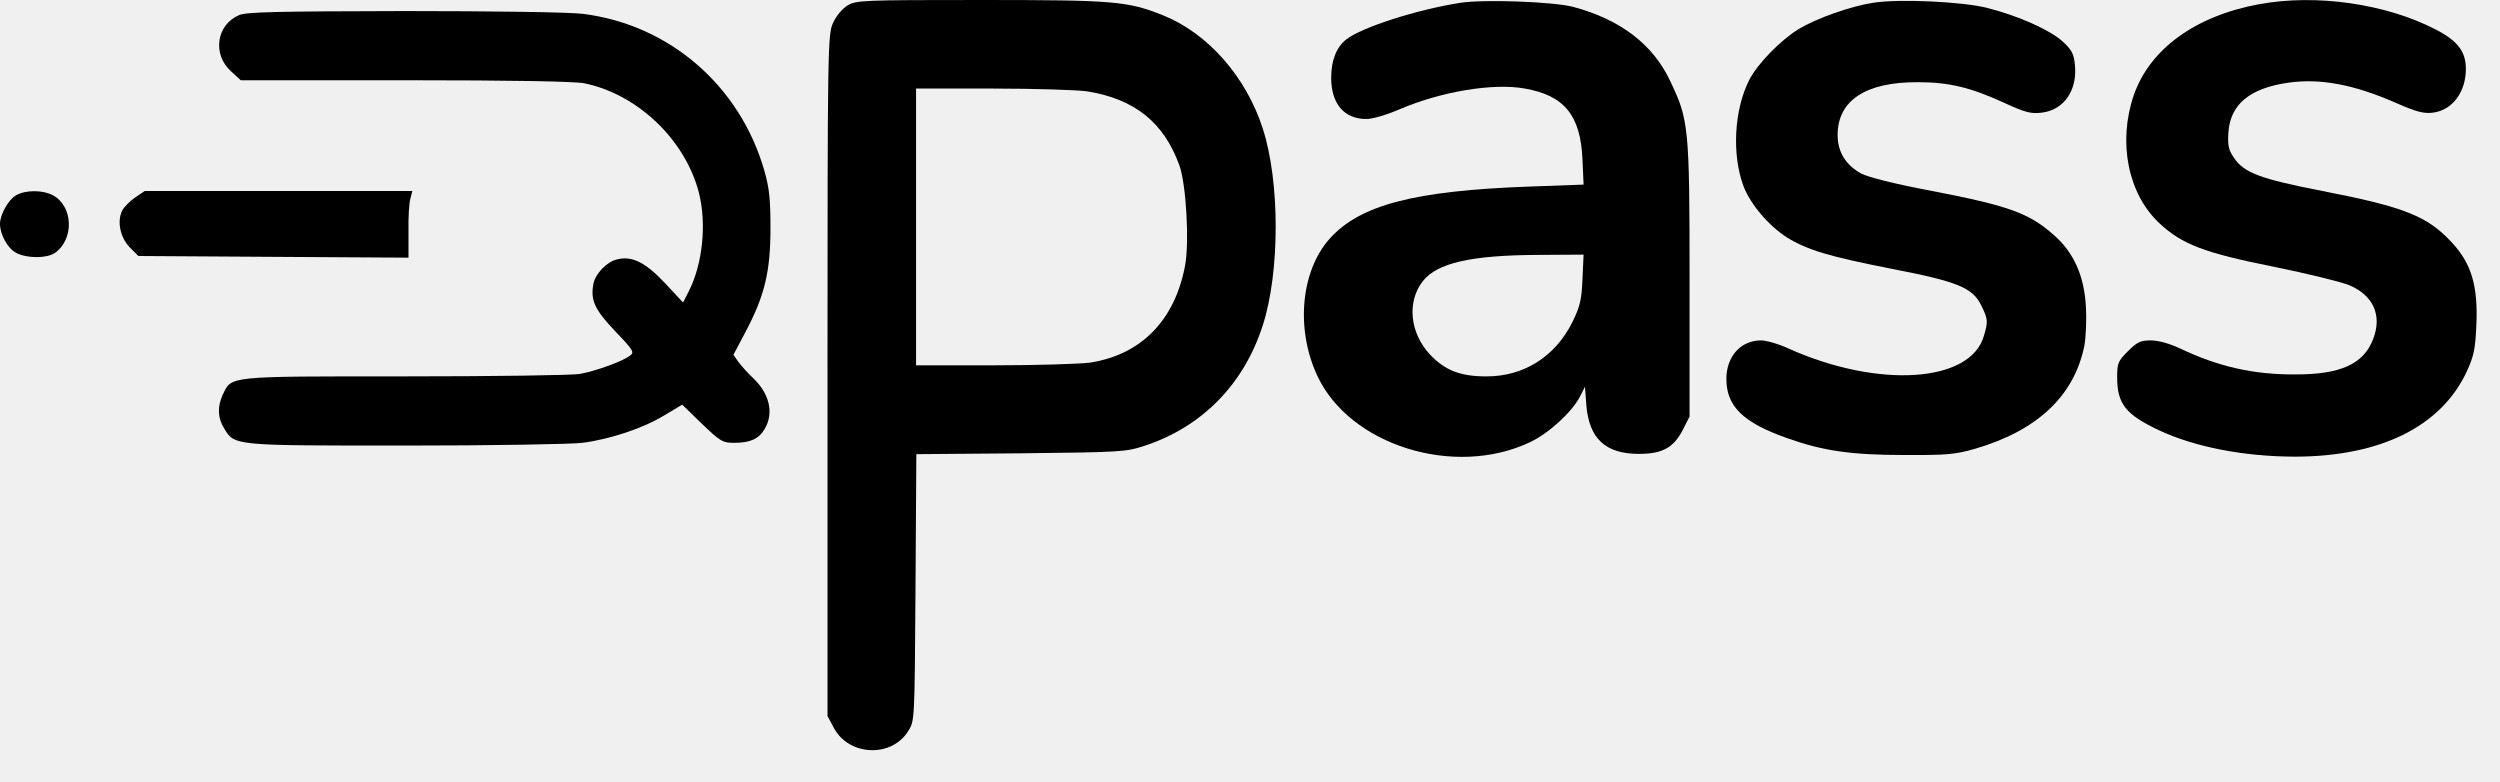
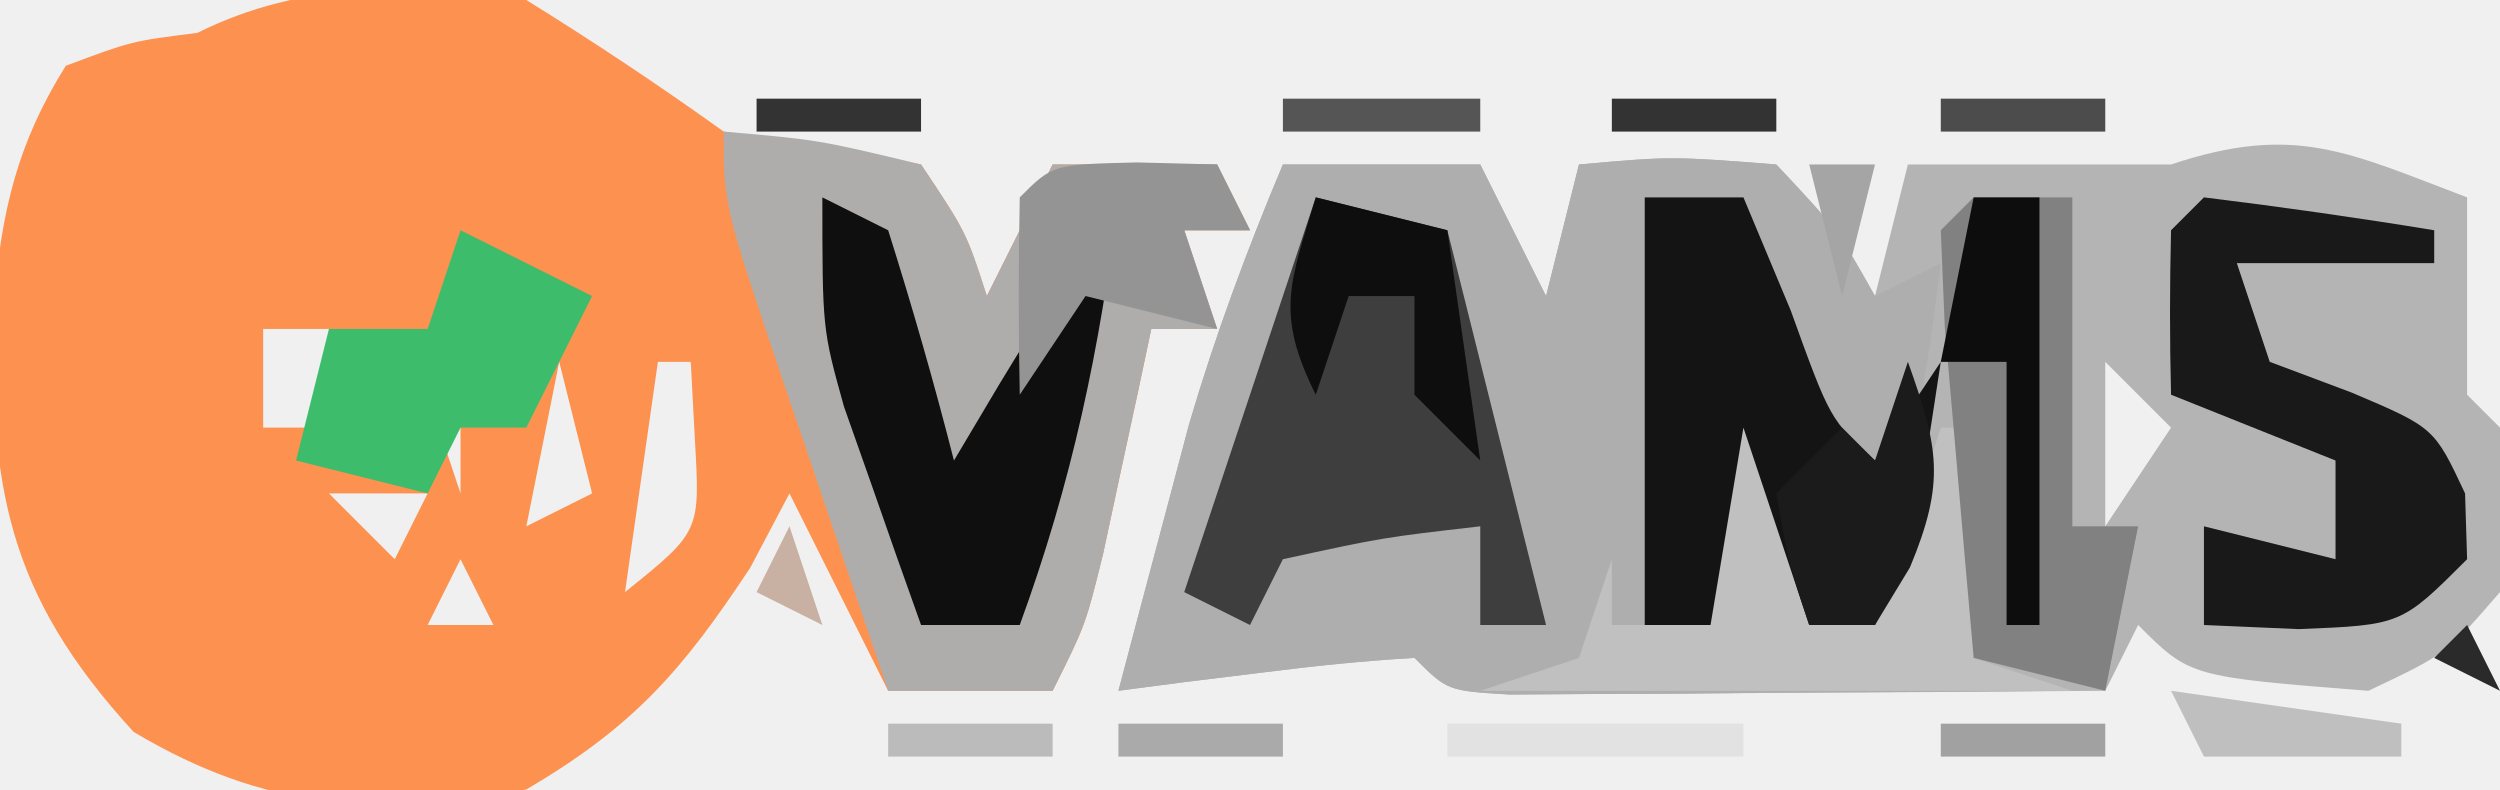
- <svg xmlns="http://www.w3.org/2000/svg" width="80" height="25" viewBox="0 0 80 25" fill="none">
-   <g id="Black">
-     <path id="Vector" d="M27.117 0.177C26.949 0.283 26.754 0.514 26.657 0.735C26.489 1.098 26.48 1.452 26.48 12.009V22.911L26.683 23.292C27.162 24.195 28.534 24.257 29.066 23.389C29.269 23.07 29.269 23.061 29.296 18.802L29.323 14.533L32.661 14.506C35.858 14.471 36.027 14.462 36.62 14.267C38.462 13.665 39.808 12.292 40.41 10.406C40.959 8.706 40.959 5.81 40.41 4.118C39.879 2.462 38.657 1.072 37.231 0.496C36.089 0.036 35.663 8.58307e-05 31.377 8.58307e-05C27.551 8.58307e-05 27.401 0.009 27.117 0.177ZM34.787 2.923C36.319 3.171 37.249 3.923 37.745 5.305C37.957 5.907 38.063 7.758 37.922 8.502C37.594 10.247 36.523 11.345 34.893 11.602C34.574 11.646 33.193 11.69 31.82 11.69H29.314V7.262V2.834H31.776C33.122 2.834 34.477 2.878 34.787 2.923Z" fill="black" />
-     <path id="Vector_2" d="M46.734 0.089C45.325 0.31 43.572 0.877 43.085 1.258C42.766 1.506 42.598 1.931 42.598 2.489C42.598 3.321 43.014 3.808 43.722 3.808C43.926 3.808 44.369 3.676 44.785 3.498C46.105 2.932 47.779 2.648 48.797 2.834C50.063 3.056 50.577 3.693 50.639 5.101L50.675 5.907L48.965 5.969C45.255 6.102 43.528 6.554 42.553 7.634C41.624 8.67 41.455 10.53 42.155 12.027C43.191 14.25 46.539 15.295 48.956 14.152C49.559 13.869 50.294 13.196 50.559 12.691L50.719 12.372L50.763 12.966C50.852 14.037 51.374 14.524 52.446 14.524C53.19 14.524 53.553 14.329 53.845 13.763L54.066 13.329V8.945C54.066 4.048 54.04 3.835 53.447 2.595C52.897 1.417 51.843 0.62 50.347 0.222C49.718 0.053 47.486 -0.026 46.734 0.089ZM50.639 8.936C50.612 9.591 50.559 9.813 50.32 10.3C49.771 11.407 48.77 12.045 47.566 12.045C46.725 12.045 46.238 11.85 45.759 11.345C45.113 10.654 45.016 9.653 45.529 8.998C45.99 8.414 47.07 8.166 49.231 8.157L50.675 8.148L50.639 8.936Z" fill="black" />
-     <path id="Vector_3" d="M59.938 0.089C59.203 0.204 58.131 0.585 57.556 0.93C56.971 1.293 56.245 2.037 55.979 2.551C55.492 3.507 55.413 4.942 55.793 5.96C56.015 6.536 56.59 7.218 57.184 7.599C57.83 7.997 58.503 8.201 60.478 8.591C62.639 9.007 63.126 9.202 63.401 9.777C63.613 10.202 63.622 10.282 63.489 10.734C63.073 12.248 60.124 12.443 57.246 11.159C56.927 11.008 56.52 10.893 56.351 10.893C55.705 10.893 55.244 11.407 55.244 12.124C55.244 13.001 55.776 13.523 57.184 14.019C58.326 14.427 59.238 14.56 60.93 14.56C62.285 14.568 62.568 14.542 63.188 14.365C65.172 13.789 66.359 12.691 66.695 11.088C66.748 10.805 66.775 10.247 66.748 9.804C66.695 8.83 66.359 8.077 65.73 7.528C64.933 6.819 64.304 6.589 61.78 6.102C60.602 5.881 59.779 5.668 59.557 5.553C59.061 5.278 58.804 4.862 58.804 4.322C58.804 3.215 59.699 2.622 61.373 2.63C62.373 2.63 63.064 2.799 64.145 3.295C64.8 3.596 64.995 3.649 65.331 3.605C66.049 3.525 66.492 2.878 66.394 2.046C66.359 1.709 66.288 1.585 65.987 1.311C65.57 0.948 64.605 0.514 63.604 0.257C62.825 0.053 60.77 -0.044 59.938 0.089Z" fill="black" />
-     <path id="Vector_4" d="M72.301 0.133C70.255 0.505 68.794 1.568 68.28 3.047C67.767 4.552 68.094 6.2 69.095 7.138C69.821 7.82 70.547 8.095 72.77 8.538C73.851 8.759 74.94 9.025 75.188 9.131C75.95 9.459 76.233 10.096 75.941 10.849C75.64 11.646 74.905 11.982 73.461 11.982C72.124 11.991 70.981 11.735 69.742 11.141C69.414 10.991 69.069 10.893 68.821 10.893C68.493 10.893 68.387 10.946 68.094 11.239C67.776 11.557 67.749 11.619 67.749 12.08C67.749 12.921 68.024 13.267 69.077 13.763C70.22 14.303 71.814 14.613 73.461 14.613C76.18 14.604 78.111 13.648 78.934 11.894C79.165 11.389 79.209 11.177 79.244 10.397C79.297 9.166 79.094 8.449 78.474 7.776C77.686 6.917 76.959 6.625 74.311 6.111C72.31 5.721 71.805 5.526 71.486 5.048C71.309 4.791 71.283 4.65 71.309 4.233C71.371 3.339 71.991 2.825 73.213 2.648C74.24 2.498 75.321 2.701 76.676 3.295C77.34 3.587 77.562 3.64 77.854 3.605C78.474 3.525 78.908 2.949 78.908 2.205C78.908 1.656 78.651 1.311 77.951 0.948C76.366 0.124 74.134 -0.203 72.301 0.133Z" fill="black" />
-     <path id="Vector_5" d="M7.643 0.487C6.925 0.797 6.793 1.736 7.386 2.276L7.705 2.568H12.965C16.446 2.568 18.394 2.604 18.704 2.666C20.404 3.02 21.919 4.463 22.362 6.155C22.619 7.156 22.486 8.44 22.043 9.317L21.857 9.68L21.272 9.051C20.652 8.396 20.227 8.183 19.758 8.298C19.421 8.369 19.049 8.759 18.988 9.086C18.89 9.609 19.032 9.91 19.687 10.601C20.289 11.229 20.307 11.274 20.148 11.389C19.909 11.566 19.085 11.867 18.562 11.965C18.323 12.009 15.799 12.044 12.957 12.044C7.209 12.044 7.421 12.027 7.129 12.629C6.952 13.018 6.961 13.364 7.173 13.709C7.51 14.267 7.448 14.258 12.992 14.258C15.755 14.258 18.306 14.214 18.642 14.17C19.528 14.055 20.59 13.7 21.255 13.293L21.83 12.948L22.459 13.559C23.061 14.134 23.123 14.17 23.495 14.17C24.009 14.17 24.283 14.046 24.469 13.727C24.77 13.222 24.629 12.593 24.089 12.089C23.929 11.938 23.734 11.717 23.637 11.593L23.469 11.354L23.858 10.618C24.469 9.467 24.655 8.688 24.655 7.306C24.655 6.385 24.62 6.022 24.46 5.464C23.681 2.745 21.423 0.788 18.651 0.443C18.244 0.39 15.808 0.354 12.93 0.354C8.838 0.363 7.873 0.381 7.643 0.487Z" fill="black" />
-     <path id="Vector_6" d="M0.523 6.244C0.275 6.377 0 6.864 0 7.165C0 7.51 0.248 7.953 0.523 8.095C0.868 8.272 1.497 8.272 1.754 8.095C2.382 7.661 2.347 6.589 1.683 6.244C1.364 6.076 0.824 6.076 0.523 6.244Z" fill="black" />
-     <path id="Vector_7" d="M4.331 6.314C4.171 6.421 3.976 6.616 3.914 6.731C3.737 7.076 3.844 7.599 4.153 7.917L4.428 8.192L8.75 8.219L13.072 8.245V7.421C13.063 6.97 13.089 6.492 13.134 6.35L13.195 6.111H8.918H4.632L4.331 6.314Z" fill="black" />
-   </g>
+ <svg xmlns="http://www.w3.org/2000/svg" version="1.1" width="76" height="24">
+   <path d="M0 0 C0 2 0 4 0 6 C0.495 6.495 0.495 6.495 1 7 C1.312 9.375 1.312 9.375 1 12 C-0.625 13.875 -0.625 13.875 -3 15 C-8.426 14.574 -8.426 14.574 -10 13 C-10.33 13.66 -10.66 14.32 -11 15 C-14.312 15.029 -17.625 15.047 -20.938 15.062 C-21.883 15.071 -22.829 15.079 -23.803 15.088 C-25.151 15.093 -25.151 15.093 -26.527 15.098 C-27.776 15.106 -27.776 15.106 -29.051 15.114 C-31 15 -31 15 -32 14 C-33.525 14.089 -35.047 14.245 -36.562 14.438 C-37.389 14.539 -38.215 14.641 -39.066 14.746 C-40.024 14.872 -40.024 14.872 -41 15 C-40.545 13.27 -40.086 11.541 -39.625 9.812 C-39.37 8.85 -39.115 7.887 -38.852 6.895 C-38.052 4.178 -37.097 1.609 -36 -1 C-34.02 -1 -32.04 -1 -30 -1 C-29.34 0.32 -28.68 1.64 -28 3 C-27.67 1.68 -27.34 0.36 -27 -1 C-24.188 -1.25 -24.188 -1.25 -21 -1 C-19.125 1 -19.125 1 -18 3 C-17.67 1.68 -17.34 0.36 -17 -1 C-14.333 -1 -11.667 -1 -9 -1 C-5.234 -2.255 -3.628 -1.371 0 0 Z M-28 5 C-27 8 -27 8 -27 8 Z M-11 5 C-11 6.65 -11 8.3 -11 10 C-10.34 9.01 -9.68 8.02 -9 7 C-9.66 6.34 -10.32 5.68 -11 5 Z M-27 9 C-26 11 -26 11 -26 11 Z " fill="#B4B4B4" transform="translate(75,6)" />
+   <path d="M0 0 C2.043 1.267 4.047 2.599 6 4 C7.072 4.165 8.145 4.33 9.25 4.5 C10.158 4.665 11.065 4.83 12 5 C13.375 7.062 13.375 7.062 14 9 C14.66 7.68 15.32 6.36 16 5 C17.65 5 19.3 5 21 5 C21.495 5.99 21.495 5.99 22 7 C21.34 7 20.68 7 20 7 C20.495 8.485 20.495 8.485 21 10 C20.34 10 19.68 10 19 10 C18.867 10.626 18.734 11.253 18.598 11.898 C18.421 12.716 18.244 13.533 18.062 14.375 C17.888 15.187 17.714 15.999 17.535 16.836 C17 19 17 19 16 21 C14.35 21 12.7 21 11 21 C10.01 19.02 9.02 17.04 8 15 C7.608 15.742 7.216 16.485 6.812 17.25 C4.741 20.392 3.258 22.088 0 24 C-4.587 24.826 -7.906 24.652 -11.938 22.25 C-15.803 18.033 -16.334 14.763 -16.188 9.191 C-15.95 6.416 -15.484 4.374 -14 2 C-12 1.25 -12 1.25 -10 1 C-6.794 -0.603 -3.479 -0.495 0 0 Z M3 6 C4 8 4 8 4 8 Z M6 6 C7 8 7 8 7 8 Z M4 8 C5 10 5 10 5 10 Z M7 9 C8 12 8 12 8 12 Z M-8 10 C-8 10.99 -8 11.98 -8 13 C-7.34 13 -6.68 13 -6 13 C-6 12.01 -6 11.02 -6 10 C-6.66 10 -7.32 10 -8 10 Z M1 11 C0.67 12.65 0.34 14.3 0 16 C0.66 15.67 1.32 15.34 2 15 C1.67 13.68 1.34 12.36 1 11 Z M4 11 C3.67 13.31 3.34 15.62 3 18 C5.287 16.161 5.287 16.161 5.125 13.375 C5.063 12.199 5.063 12.199 5 11 C4.67 11 4.34 11 4 11 Z M-3 12 C-2.67 12.99 -2.34 13.98 -2 15 C-2 14.01 -2 13.02 -2 12 C-2.33 12 -2.66 12 -3 12 Z M-9 15 C-8 17 -8 17 -8 17 Z M-6 15 C-5.34 15.66 -4.68 16.32 -4 17 C-3.67 16.34 -3.34 15.68 -3 15 C-3.99 15 -4.98 15 -6 15 Z M-2 17 C-2.33 17.66 -2.66 18.32 -3 19 C-2.34 19 -1.68 19 -1 19 C-1.33 18.34 -1.66 17.68 -2 17 Z " fill="#FD914F" transform="translate(16,0)" />
+   <path d="M0 0 C1.98 0 3.96 0 6 0 C6.66 1.32 7.32 2.64 8 4 C8.33 2.68 8.66 1.36 9 0 C11.812 -0.25 11.812 -0.25 15 0 C16.875 2 16.875 2 18 4 C18.66 3.67 19.32 3.34 20 3 C19.625 5.938 19.625 5.938 19 9 C18.01 9.495 18.01 9.495 17 10 C14 4.375 14 4.375 14 1 C13.01 1 12.02 1 11 1 C11 5.29 11 9.58 11 14 C11.66 14 12.32 14 13 14 C13 11.36 13 8.72 13 6 C15.565 8.565 15.54 10.477 16 14 C16.66 14 17.32 14 18 14 C18.66 12.02 19.32 10.04 20 8 C20.33 8 20.66 8 21 8 C21 10.31 21 12.62 21 15 C21.99 15.33 22.98 15.66 24 16 C20.854 16.029 17.708 16.047 14.562 16.062 C13.665 16.071 12.767 16.079 11.842 16.088 C10.561 16.093 10.561 16.093 9.254 16.098 C8.463 16.103 7.672 16.108 6.858 16.114 C5 16 5 16 4 15 C2.475 15.089 0.953 15.245 -0.562 15.438 C-1.389 15.539 -2.215 15.641 -3.066 15.746 C-3.704 15.83 -4.343 15.914 -5 16 C-4.545 14.27 -4.086 12.541 -3.625 10.812 C-3.37 9.85 -3.115 8.887 -2.852 7.895 C-2.052 5.178 -1.097 2.609 0 0 Z M8 6 C9 9 9 9 9 9 Z M9 10 C10 12 10 12 10 12 Z " fill="#AEAEAE" transform="translate(39,5)" />
+   <path d="M0 0 C2.875 0.25 2.875 0.25 6 1 C7.375 3.062 7.375 3.062 8 5 C8.66 3.68 9.32 2.36 10 1 C11.65 1 13.3 1 15 1 C15.33 1.66 15.66 2.32 16 3 C15.34 3 14.68 3 14 3 C14.33 3.99 14.66 4.98 15 6 C14.34 6 13.68 6 13 6 C12.867 6.626 12.734 7.253 12.598 7.898 C12.333 9.124 12.333 9.124 12.062 10.375 C11.888 11.187 11.714 11.999 11.535 12.836 C11 15 11 15 10 17 C8.35 17 6.7 17 5 17 C4.163 14.543 3.33 12.084 2.5 9.625 C2.262 8.926 2.023 8.228 1.777 7.508 C0 2.227 0 2.227 0 0 Z " fill="#AFADAC" transform="translate(22,4)" />
+   <path d="M0 0 C1.32 0.33 2.64 0.66 4 1 C4.99 4.96 5.98 8.92 7 13 C6.34 13 5.68 13 5 13 C5 12.01 5 11.02 5 10 C2.029 10.342 2.029 10.342 -1 11 C-1.33 11.66 -1.66 12.32 -2 13 C-2.66 12.67 -3.32 12.34 -4 12 C-2.68 8.04 -1.36 4.08 0 0 Z " fill="#3E3E3E" transform="translate(40,6)" />
+   <path d="M0 0 C2.565 2.565 2.54 4.477 3 8 C3.66 8 4.32 8 5 8 C5.66 6.02 6.32 4.04 7 2 C7.33 2 7.66 2 8 2 C8 4.31 8 6.62 8 9 C8.99 9.33 9.98 9.66 11 10 C5.06 10 -0.88 10 -7 10 C-6.01 9.67 -5.02 9.34 -4 9 C-3.67 8.01 -3.34 7.02 -3 6 C-3 6.66 -3 7.32 -3 8 C-2.01 8 -1.02 8 0 8 C0 5.36 0 2.72 0 0 Z " fill="#C0C0C0" transform="translate(52,11)" />
+   <path d="M0 0 C0.99 0 1.98 0 3 0 C3.474 1.134 3.949 2.269 4.438 3.438 C5.636 6.757 5.636 6.757 7 8 C7.66 7.01 8.32 6.02 9 5 C8.125 10.75 8.125 10.75 7 13 C6.34 13 5.68 13 5 13 C4.34 11.02 3.68 9.04 3 7 C2.67 8.98 2.34 10.96 2 13 C1.34 13 0.68 13 0 13 C0 8.71 0 4.42 0 0 Z " fill="#141414" transform="translate(50,6)" />
+   <path d="M0 0 C0.99 0 1.98 0 3 0 C3 3.3 3 6.6 3 10 C3.66 10 4.32 10 5 10 C4.67 11.65 4.34 13.3 4 15 C2.68 14.67 1.36 14.34 0 14 C-0.194 11.855 -0.38 9.709 -0.562 7.562 C-0.719 5.77 -0.719 5.77 -0.879 3.941 C-0.919 2.971 -0.959 2 -1 1 C-0.67 0.67 -0.34 0.34 0 0 Z " fill="#818181" transform="translate(60,6)" />
+   <path d="M0 0 C2.339 0.287 4.674 0.619 7 1 C7 1.33 7 1.66 7 2 C5.02 2 3.04 2 1 2 C1.33 2.99 1.66 3.98 2 5 C2.825 5.309 3.65 5.619 4.5 5.938 C7 7 7 7 7.938 9 C7.958 9.66 7.979 10.32 8 11 C6 13 6 13 2.875 13.125 C1.452 13.063 1.452 13.063 0 13 C0 12.01 0 11.02 0 10 C1.98 10.495 1.98 10.495 4 11 C4 10.01 4 9.02 4 8 C1.525 7.01 1.525 7.01 -1 6 C-1.043 4.334 -1.041 2.666 -1 1 C-0.67 0.67 -0.34 0.34 0 0 Z " fill="#191919" transform="translate(67,6)" />
+   <path d="M0 0 C0.99 0.495 0.99 0.495 2 1 C2.731 3.314 3.401 5.648 4 8 C4.454 7.237 4.907 6.474 5.375 5.688 C6.538 3.764 7.753 1.871 9 0 C8.451 4.571 7.583 8.674 6 13 C5.01 13 4.02 13 3 13 C2.492 11.586 1.994 10.169 1.5 8.75 C1.082 7.567 1.082 7.567 0.656 6.359 C0 4 0 4 0 0 Z " fill="#0F0F0F" transform="translate(25,6)" />
+   <path d="M0 0 C1.32 0.66 2.64 1.32 4 2 C3.34 3.32 2.68 4.64 2 6 C1.34 6 0.68 6 0 6 C-0.33 6.66 -0.66 7.32 -1 8 C-2.32 7.67 -3.64 7.34 -5 7 C-4.67 5.68 -4.34 4.36 -4 3 C-3.01 3 -2.02 3 -1 3 C-0.67 2.01 -0.34 1.02 0 0 Z " fill="#3DBD6C" transform="translate(14,7)" />
+   <path d="M0 0 C1.207 0.031 1.207 0.031 2.438 0.062 C2.768 0.723 3.098 1.383 3.438 2.062 C2.777 2.062 2.118 2.062 1.438 2.062 C1.768 3.053 2.098 4.043 2.438 5.062 C1.117 4.732 -0.203 4.402 -1.562 4.062 C-2.223 5.053 -2.882 6.043 -3.562 7.062 C-3.605 5.063 -3.603 3.062 -3.562 1.062 C-2.562 0.062 -2.562 0.062 0 0 Z " fill="#949494" transform="translate(34.5625,4.9375)" />
+   <path d="M0 0 C0.66 0 1.32 0 2 0 C2 4.29 2 8.58 2 13 C1.67 13 1.34 13 1 13 C1 10.36 1 7.72 1 5 C0.34 5 -0.32 5 -1 5 C-0.67 3.35 -0.34 1.7 0 0 Z " fill="#0D0D0D" transform="translate(60,6)" />
+   <path d="M0 0 C1.98 0.495 1.98 0.495 4 1 C4.33 3.31 4.66 5.62 5 8 C4.34 7.34 3.68 6.68 3 6 C3 5.01 3 4.02 3 3 C2.34 3 1.68 3 1 3 C0.67 3.99 0.34 4.98 0 6 C-1.245 3.509 -0.777 2.589 0 0 Z " fill="#0E0E0E" transform="translate(40,6)" />
+   <path d="M0 0 C0.931 2.606 1.149 3.642 0.062 6.25 C-0.463 7.116 -0.463 7.116 -1 8 C-1.66 8 -2.32 8 -3 8 C-3.625 6.125 -3.625 6.125 -4 4 C-3.34 3.34 -2.68 2.68 -2 2 C-1.67 2.33 -1.34 2.66 -1 3 C-0.67 2.01 -0.34 1.02 0 0 Z " fill="#1B1B1B" transform="translate(58,11)" />
+   <path d="M0 0 C2.97 0 5.94 0 9 0 C9 0.33 9 0.66 9 1 C6.03 1 3.06 1 0 1 C0 0.67 0 0.34 0 0 Z " fill="#E2E2E2" transform="translate(44,22)" />
+   <path d="M0 0 C2.31 0.33 4.62 0.66 7 1 C7 1.33 7 1.66 7 2 C5.02 2 3.04 2 1 2 C0.67 1.34 0.34 0.68 0 0 Z " fill="#BFBFBF" transform="translate(66,21)" />
+   <path d="M0 0 C1.98 0 3.96 0 6 0 C6 0.33 6 0.66 6 1 C4.02 1 2.04 1 0 1 C0 0.67 0 0.34 0 0 Z " fill="#555555" transform="translate(39,3)" />
+   <path d="M0 0 C1.65 0 3.3 0 5 0 C5 0.33 5 0.66 5 1 C3.35 1 1.7 1 0 1 C0 0.67 0 0.34 0 0 Z " fill="#A1A1A1" transform="translate(59,22)" />
+   <path d="M0 0 C1.65 0 3.3 0 5 0 C5 0.33 5 0.66 5 1 C3.35 1 1.7 1 0 1 C0 0.67 0 0.34 0 0 Z " fill="#AAAAAA" transform="translate(34,22)" />
+   <path d="M0 0 C1.65 0 3.3 0 5 0 C5 0.33 5 0.66 5 1 C3.35 1 1.7 1 0 1 C0 0.67 0 0.34 0 0 Z " fill="#BBBBBB" transform="translate(27,22)" />
+   <path d="M0 0 C0.66 0 1.32 0 2 0 C1.67 1.32 1.34 2.64 1 4 C0.67 2.68 0.34 1.36 0 0 Z " fill="#A5A5A5" transform="translate(55,5)" />
+   <path d="M0 0 C1.65 0 3.3 0 5 0 C5 0.33 5 0.66 5 1 C3.35 1 1.7 1 0 1 C0 0.67 0 0.34 0 0 Z " fill="#4C4C4C" transform="translate(59,3)" />
+   <path d="M0 0 C1.65 0 3.3 0 5 0 C5 0.33 5 0.66 5 1 C3.35 1 1.7 1 0 1 C0 0.67 0 0.34 0 0 Z " fill="#333333" transform="translate(49,3)" />
+   <path d="M0 0 C1.65 0 3.3 0 5 0 C5 0.33 5 0.66 5 1 C3.35 1 1.7 1 0 1 C0 0.67 0 0.34 0 0 Z " fill="#333333" transform="translate(23,3)" />
+   <path d="M0 0 C4 1 4 1 4 1 Z " fill="#E9E9E9" transform="translate(54,22)" />
+   <path d="M0 0 C0.33 0.99 0.66 1.98 1 3 C0.34 2.67 -0.32 2.34 -1 2 C-0.67 1.34 -0.34 0.68 0 0 Z " fill="#C8B0A3" transform="translate(24,16)" />
+   <path d="M0 0 C1 4 1 4 1 4 Z " fill="#989898" transform="translate(29,5)" />
+   <path d="M0 0 C4 1 4 1 4 1 Z " fill="#404040" transform="translate(32,3)" />
+   <path d="M0 0 C0.33 0.66 0.66 1.32 1 2 C0.34 1.67 -0.32 1.34 -1 1 C-0.67 0.67 -0.34 0.34 0 0 Z " fill="#2A2A2A" transform="translate(75,19)" />
+   <path d="" fill="#A1A1A1" transform="translate(0,0)" />
+   <path d="M0 0 C3 1 3 1 3 1 Z " fill="#888888" transform="translate(66,3)" />
+   <path d="M0 0 C2 1 2 1 2 1 Z " fill="#FF4040" transform="translate(18,23)" />
+   <path d="" fill="#5F5F5F" transform="translate(0,0)" />
+   <path d="" fill="#FFFF00" transform="translate(0,0)" />
+   <path d="" fill="#FF4040" transform="translate(0,0)" />
+   <path d="M0 0 C2 1 2 1 2 1 Z " fill="#9F9F9F" transform="translate(72,3)" />
+   <path d="M0 0 C2 1 2 1 2 1 Z " fill="#FFFFFF" transform="translate(69,2)" />
+   <path d="M0 0 C2 1 2 1 2 1 Z " fill="#FF956A" transform="translate(3,1)" />
+   <path d="" fill="#FF8080" transform="translate(0,0)" />
+   <path d="" fill="#FFFF00" transform="translate(0,0)" />
+   <path d="" fill="#FF8080" transform="translate(0,0)" />
+   <path d="" fill="#CCCCCC" transform="translate(0,0)" />
+   <path d="" fill="#000000" transform="translate(0,0)" />
+   <path d="" fill="#FFFFFF" transform="translate(0,0)" />
+   <path d="" fill="#FFFFFF" transform="translate(0,0)" />
+   <path d="" fill="#FFFFFF" transform="translate(0,0)" />
+   <path d="" fill="#FFFFFF" transform="translate(0,0)" />
+   <path d="" fill="#FFFFFF" transform="translate(0,0)" />
+   <path d="" fill="#FFFF00" transform="translate(0,0)" />
+   <path d="" fill="#FF8080" transform="translate(0,0)" />
+   <path d="" fill="#AAAAAA" transform="translate(0,0)" />
+   <path d="" fill="#FF8080" transform="translate(0,0)" />
+   <path d="" fill="#AAAAAA" transform="translate(0,0)" />
+   <path d="" fill="#BFBFBF" transform="translate(0,0)" />
+   <path d="" fill="#AAAAAA" transform="translate(0,0)" />
+   <path d="" fill="#FFFFFF" transform="translate(0,0)" />
+   <path d="" fill="#000000" transform="translate(0,0)" />
+   <path d="" fill="#FFFFFF" transform="translate(0,0)" />
+   <path d="" fill="#FFAA55" transform="translate(0,0)" />
+   <path d="" fill="#FF9933" transform="translate(0,0)" />
+   <path d="" fill="#FF9966" transform="translate(0,0)" />
+   <path d="" fill="#FF9933" transform="translate(0,0)" />
+   <path d="" fill="#FFAA55" transform="translate(0,0)" />
+   <path d="" fill="#FF8040" transform="translate(0,0)" />
</svg>
